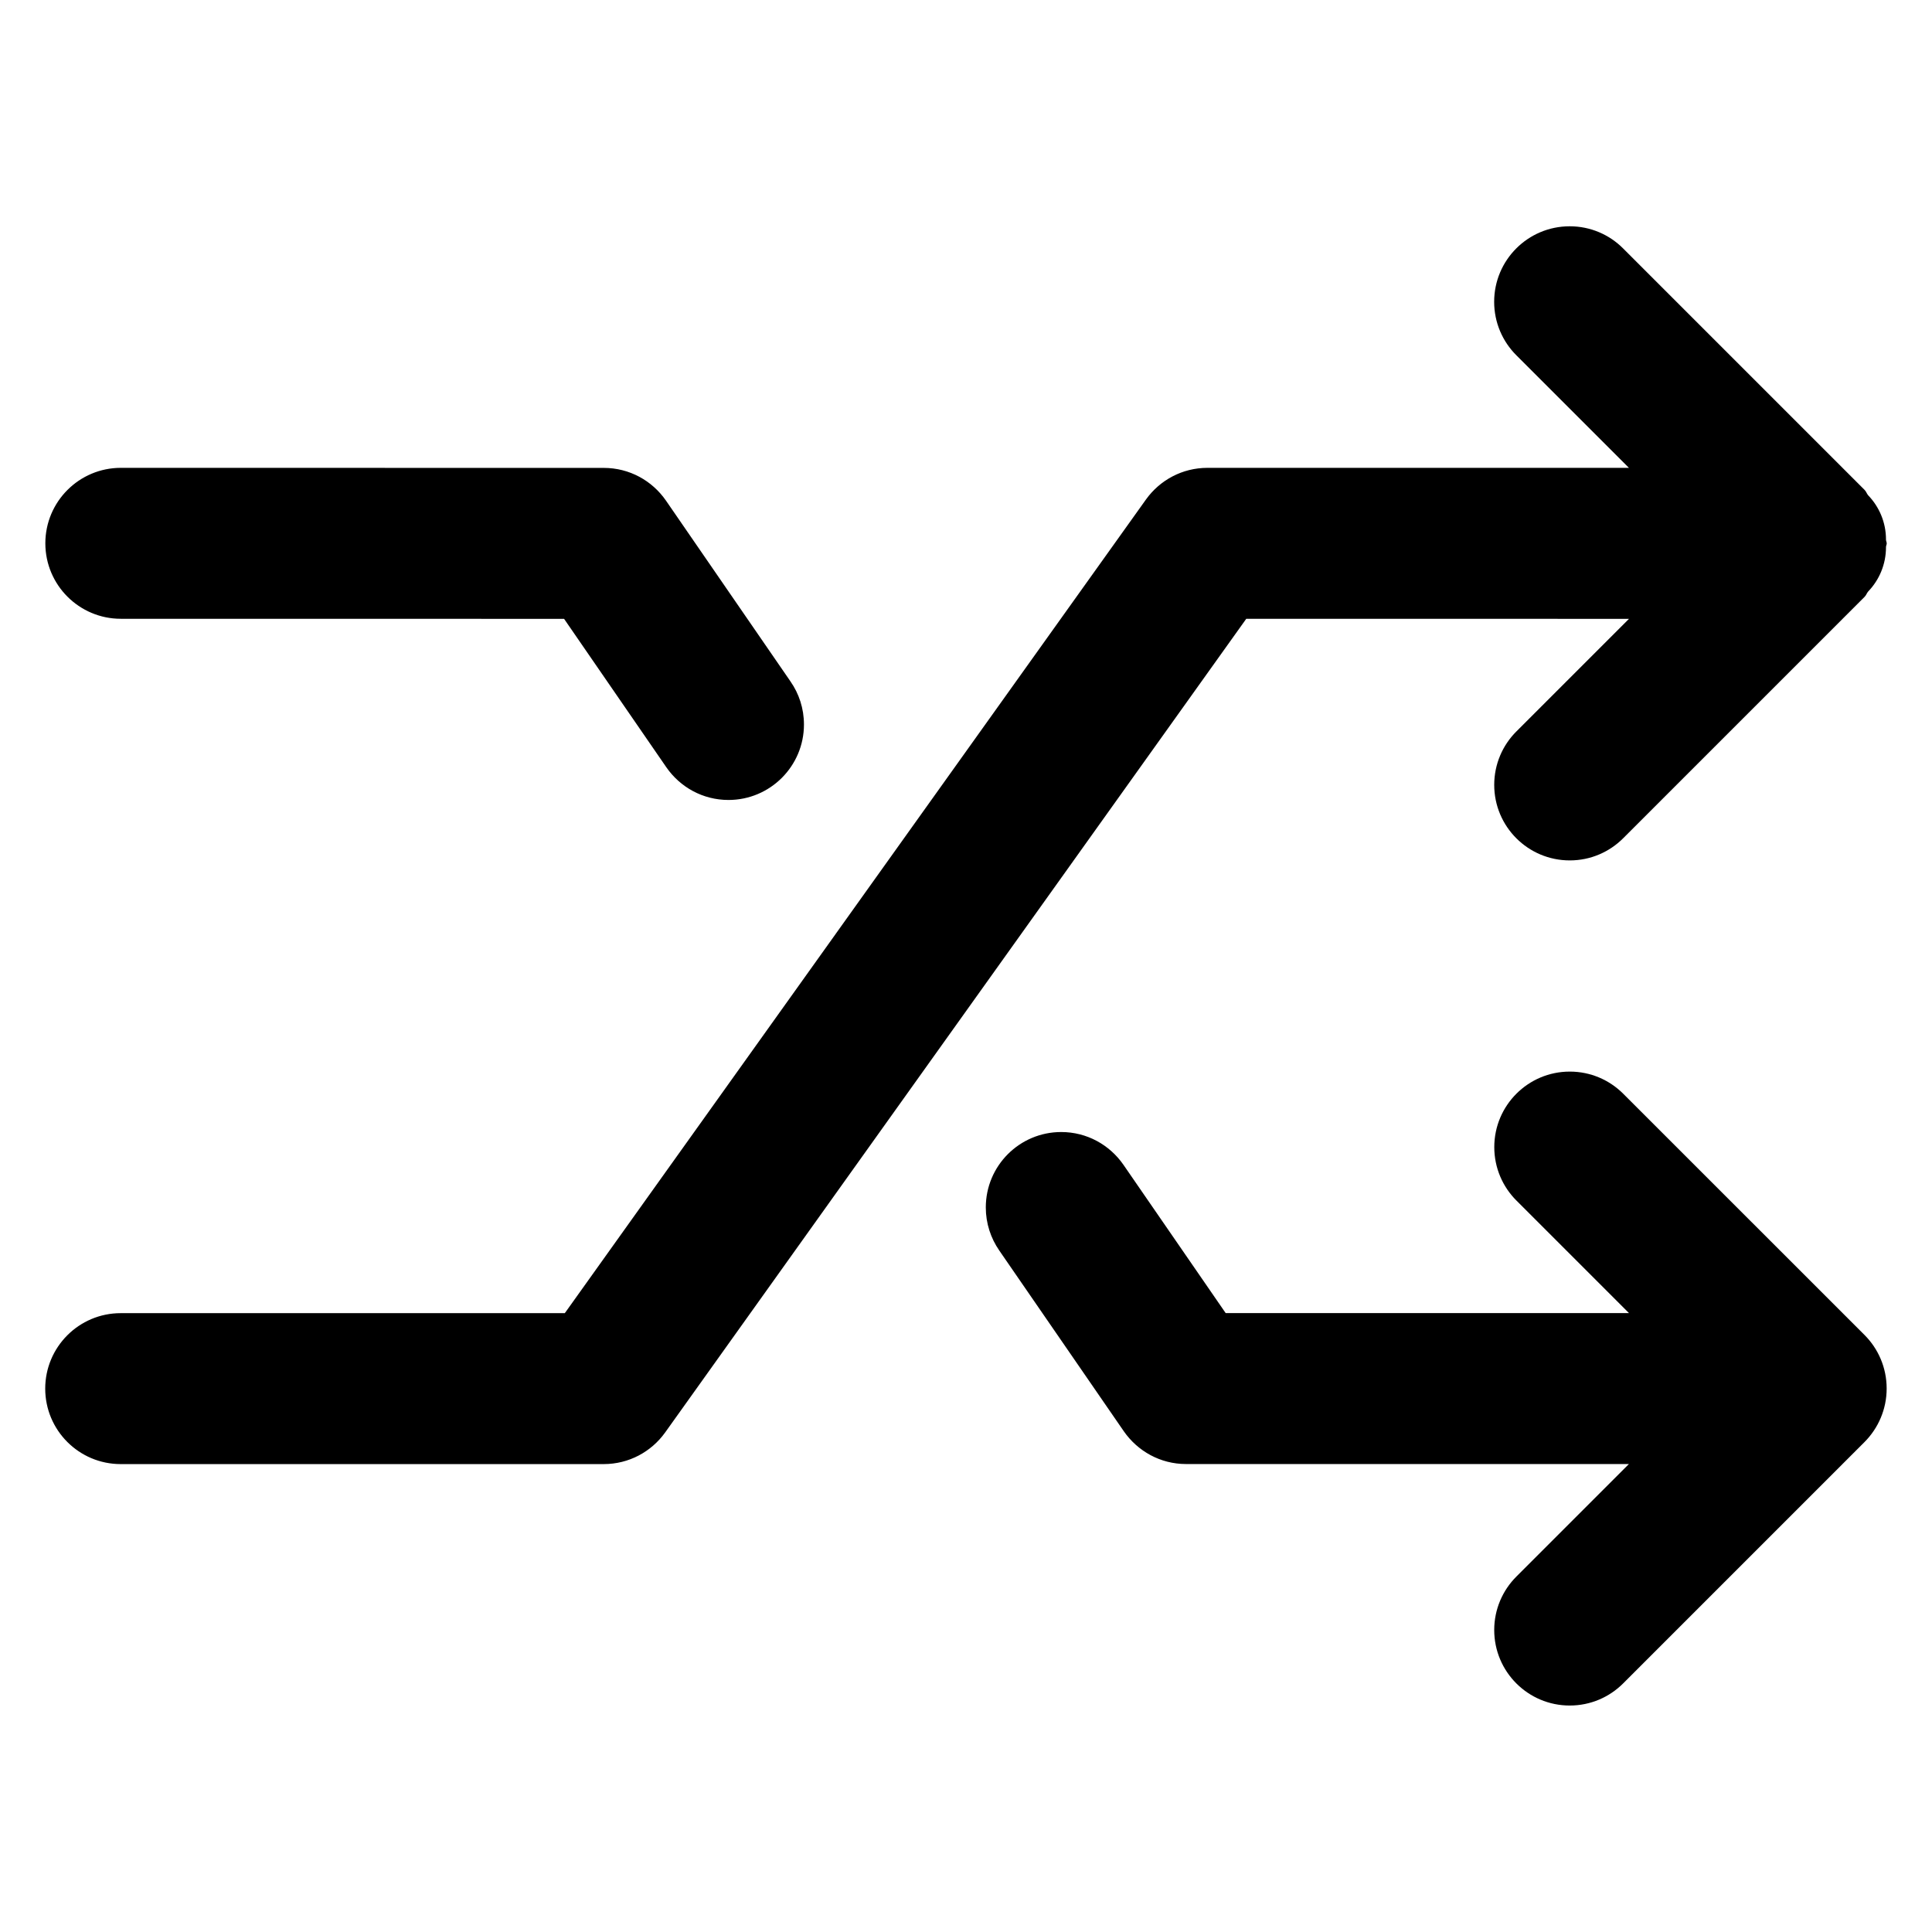
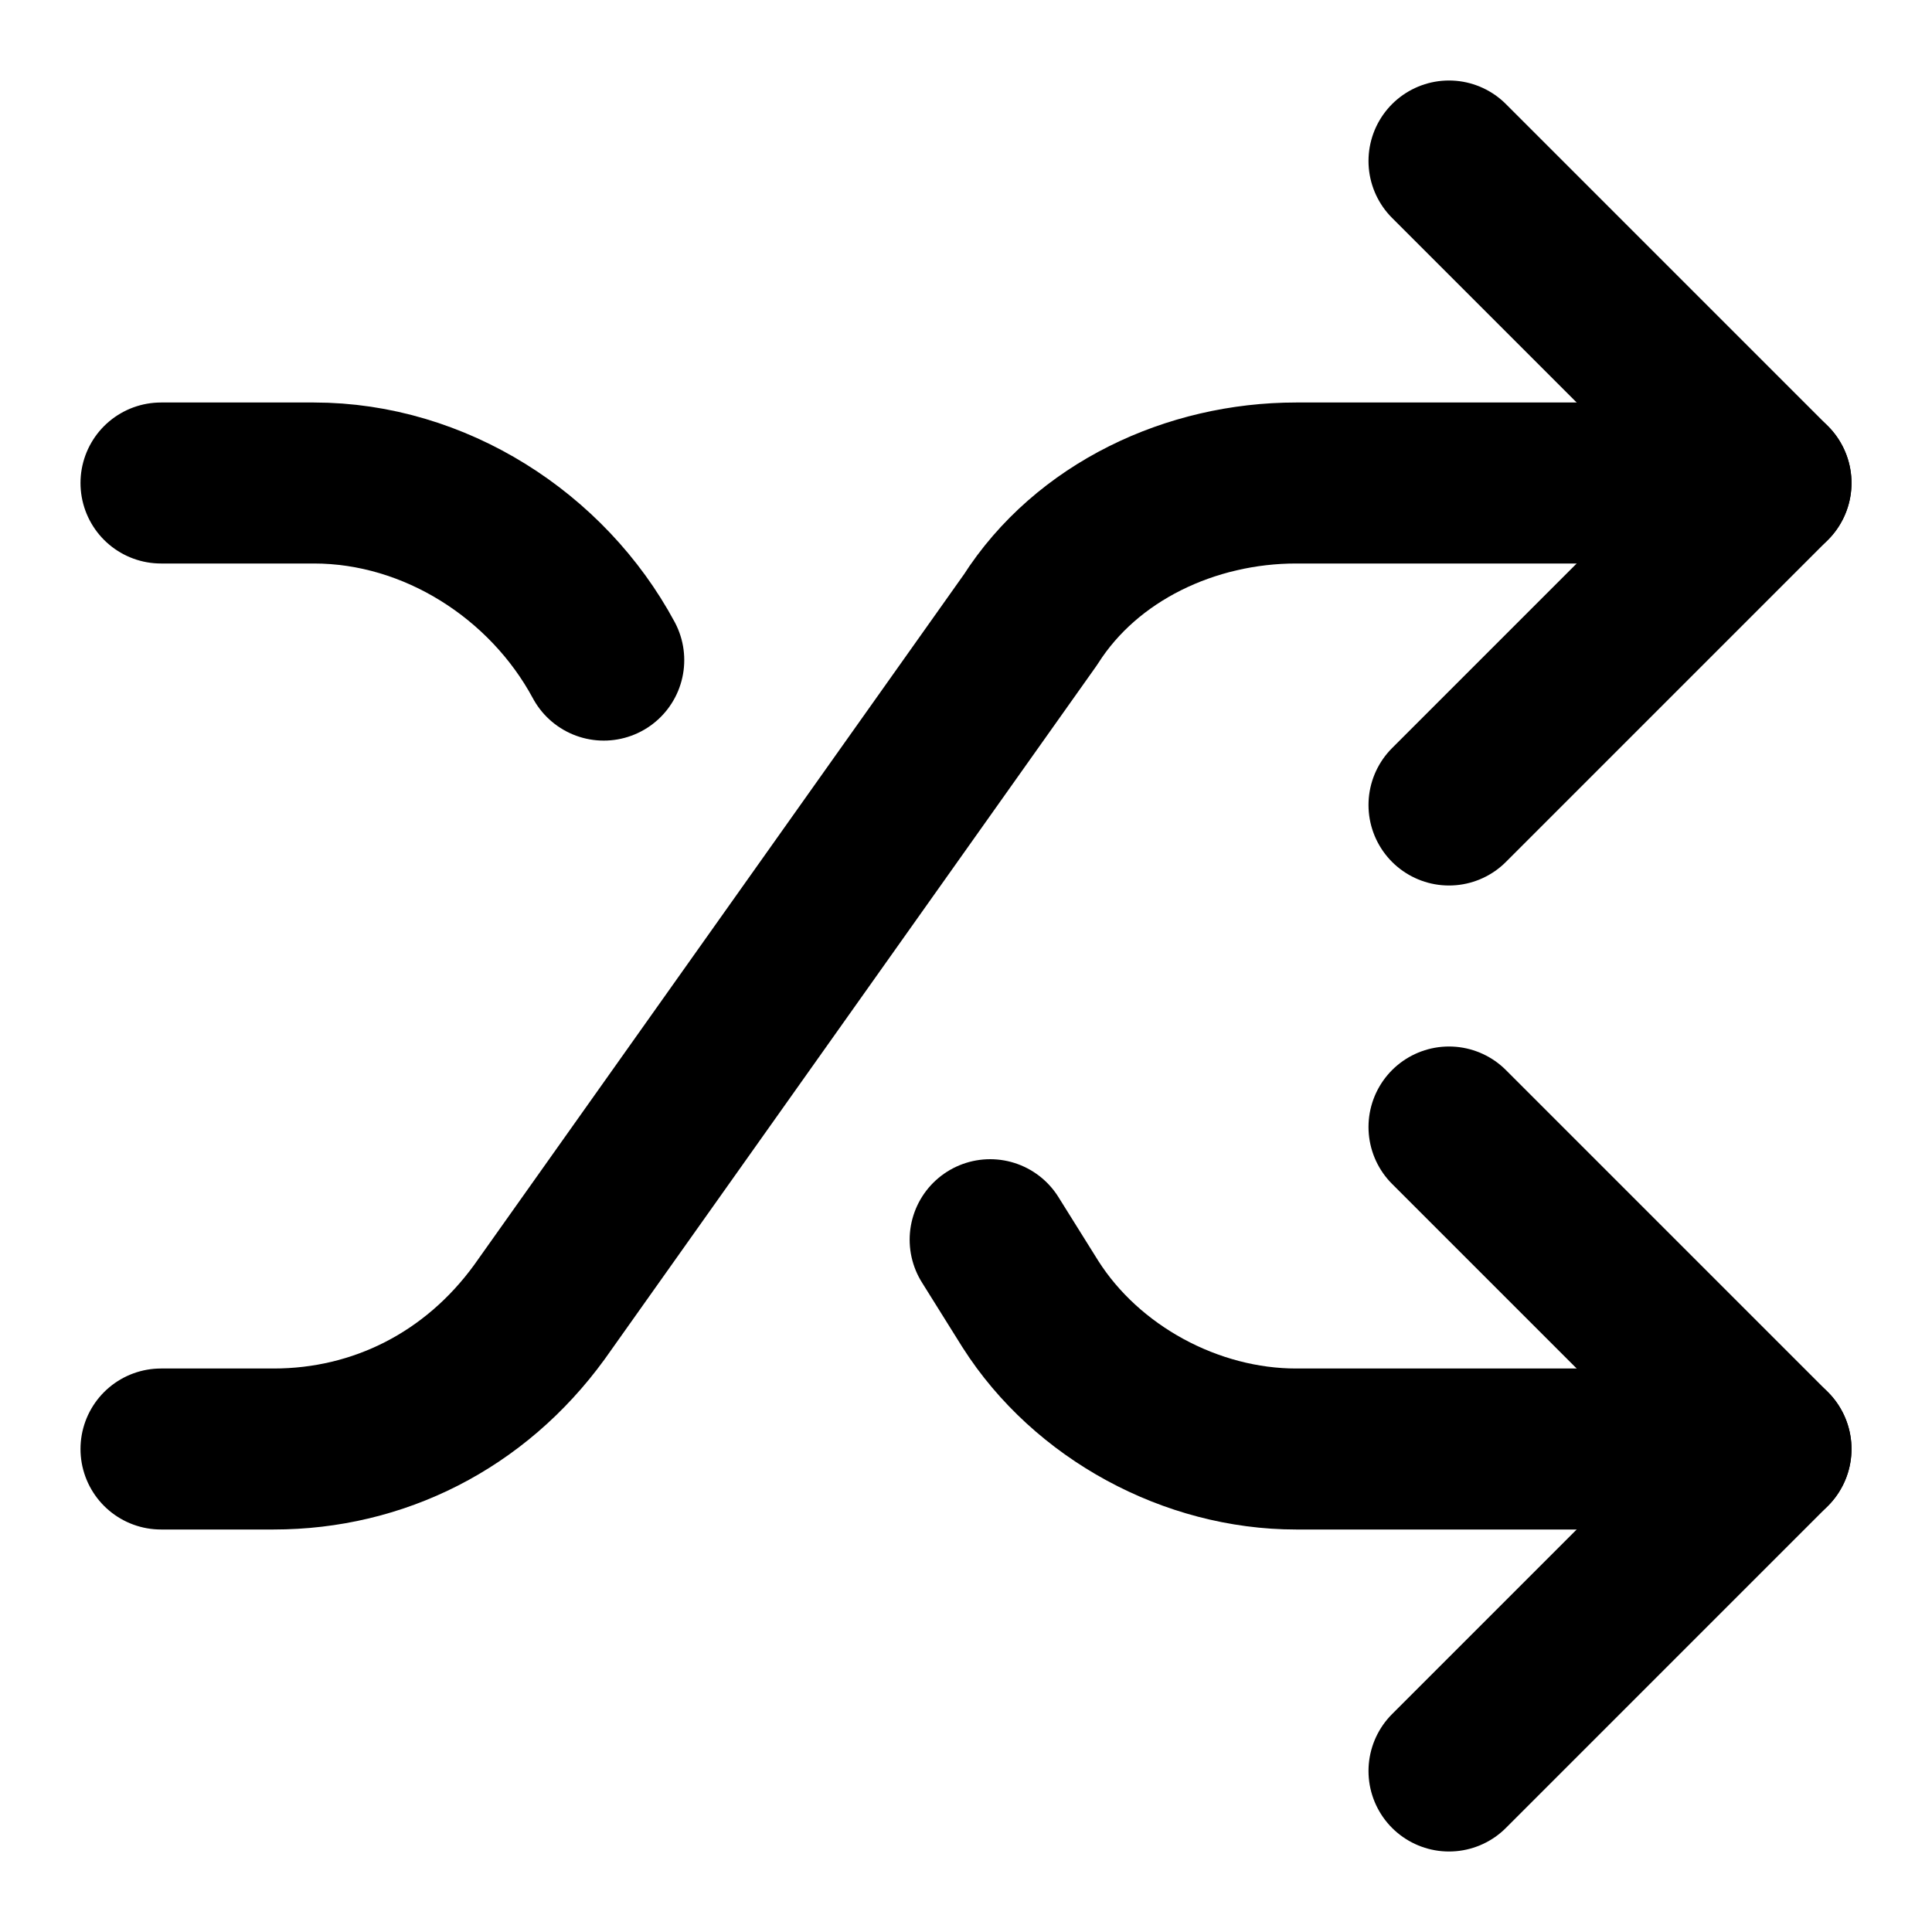
- <svg xmlns="http://www.w3.org/2000/svg" fill="#000000" width="800px" height="800px" viewBox="0 0 32 32" version="1.1">
-   <path d="M26.885 18.115c-0.226-0.226-0.539-0.366-0.884-0.366-0.691 0-1.251 0.56-1.251 1.251 0 0.345 0.14 0.658 0.366 0.884l1.865 1.865h-6.68l-1.695-2.459c-0.228-0.328-0.604-0.54-1.029-0.54-0.69 0-1.249 0.559-1.249 1.249 0 0.265 0.083 0.511 0.223 0.713l-0.003-0.004 2.067 3c0.229 0.328 0.604 0.541 1.029 0.541h7.336l-1.865 1.865c-0.226 0.226-0.366 0.539-0.366 0.884 0 0.691 0.56 1.251 1.251 1.251 0.345 0 0.658-0.14 0.884-0.366l4-4c0.225-0.227 0.365-0.54 0.365-0.885s-0.139-0.658-0.365-0.885l0 0zM2 10.249l7.343 0.001 1.694 2.459c0.228 0.329 0.604 0.541 1.029 0.541 0.69 0 1.25-0.56 1.25-1.25 0-0.265-0.082-0.511-0.223-0.713l0.003 0.004-2.066-3c-0.228-0.329-0.604-0.541-1.029-0.541-0 0-0 0-0 0l-8-0.001c-0.69 0-1.25 0.56-1.25 1.25s0.56 1.25 1.25 1.25v0zM26.981 10.25l-1.866 1.866c-0.226 0.226-0.366 0.539-0.366 0.884 0 0.691 0.56 1.251 1.251 1.251 0.346 0 0.658-0.14 0.885-0.367v0l4-4c0.025-0.025 0.034-0.059 0.057-0.086 0.183-0.19 0.296-0.449 0.296-0.735 0-0.001 0-0.003 0-0.004v0c0.001-0.021 0.012-0.038 0.012-0.059s-0.011-0.038-0.012-0.059c0-0.001 0-0.003 0-0.005 0-0.285-0.113-0.543-0.296-0.733l0 0c-0.023-0.027-0.032-0.062-0.058-0.088l-4-4c-0.226-0.227-0.539-0.367-0.885-0.367-0.691 0-1.251 0.56-1.251 1.251 0 0.345 0.14 0.658 0.366 0.884v0l1.866 1.866h-6.981c-0 0-0 0-0 0-0.418 0-0.788 0.205-1.015 0.52l-0.003 0.004-9.626 13.477h-7.356c-0.69 0-1.25 0.56-1.25 1.25s0.56 1.25 1.25 1.25v0h8c0.418-0 0.788-0.205 1.015-0.52l0.003-0.004 9.625-13.477z" />
+ <svg xmlns="http://www.w3.org/2000/svg" width="24" height="24" viewBox="0 0 24 24" fill="none" stroke="currentColor" stroke-width="2" stroke-linecap="round" stroke-linejoin="round" class="lucide lucide-shuffle">
+   <path d="M2 18h1.4c1.3 0 2.5-.6 3.3-1.7l6.1-8.6c.7-1.1 2-1.7 3.3-1.7H22" />
+   <path d="m18 2 4 4-4 4" />
+   <path d="M2 6h1.9c1.5 0 2.9.9 3.6 2.2" />
+   <path d="M22 18h-5.9c-1.3 0-2.6-.7-3.3-1.8l-.5-.8" />
+   <path d="m18 14 4 4-4 4" />
</svg>
